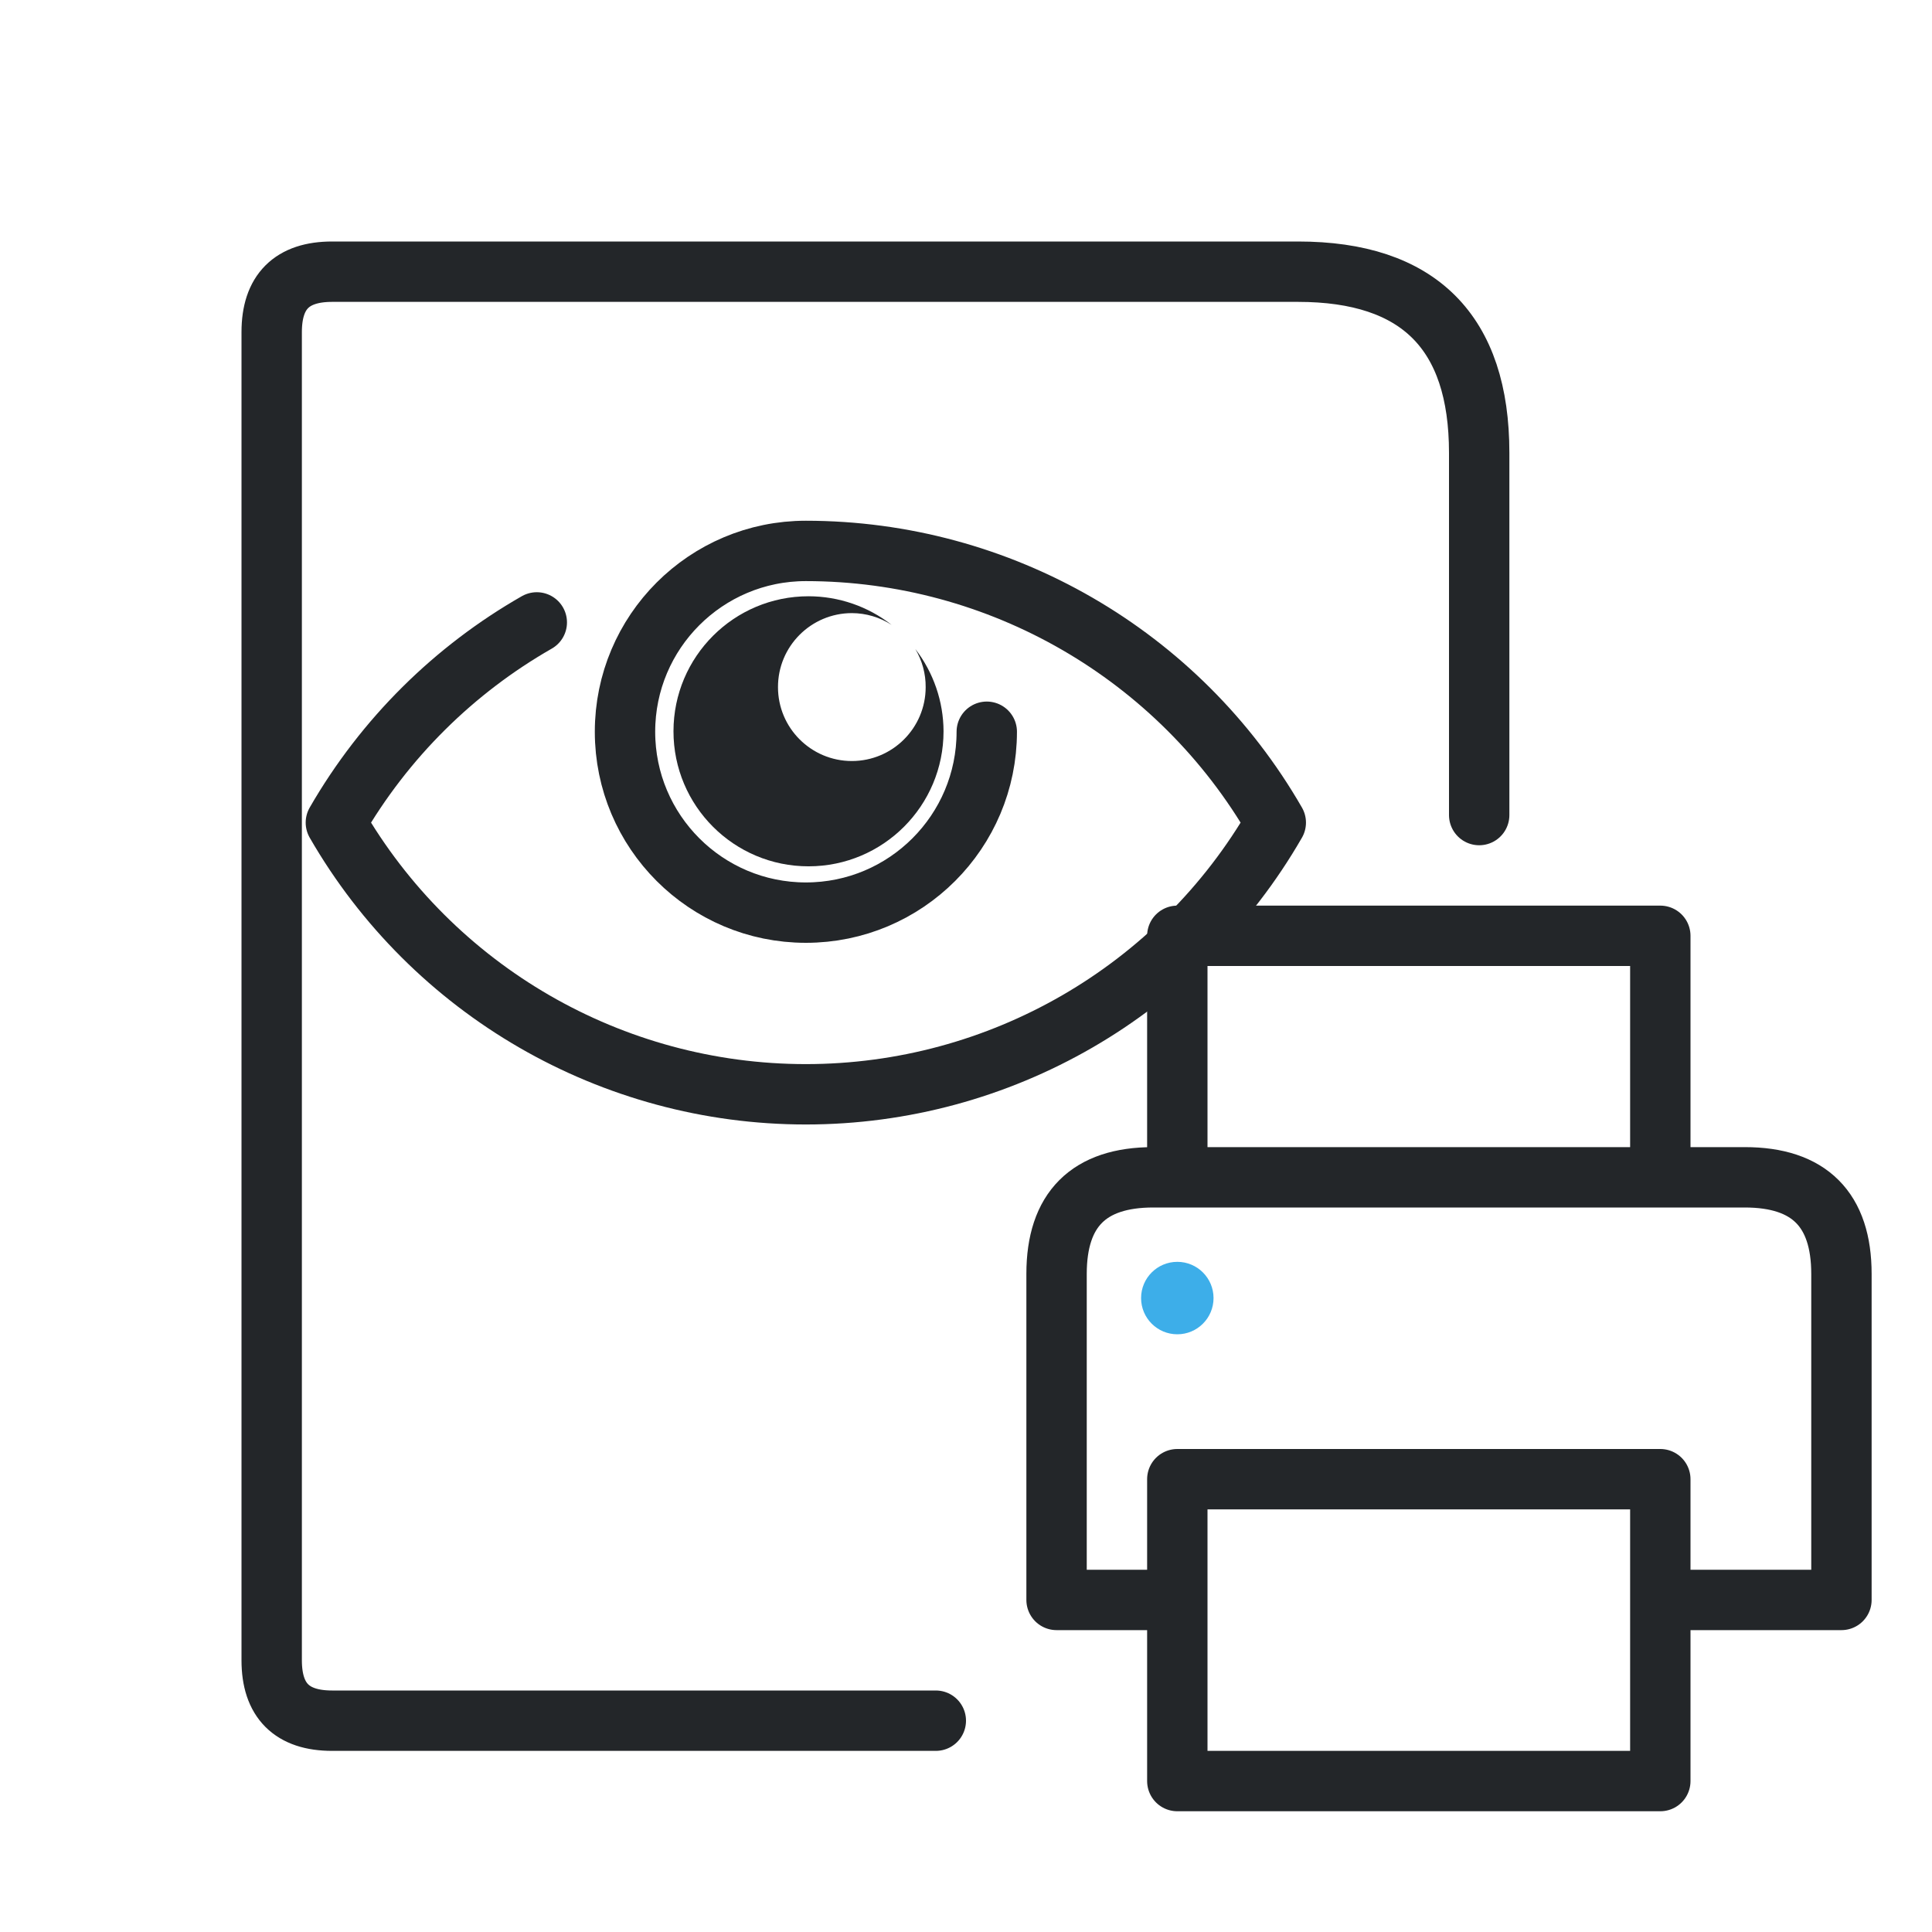
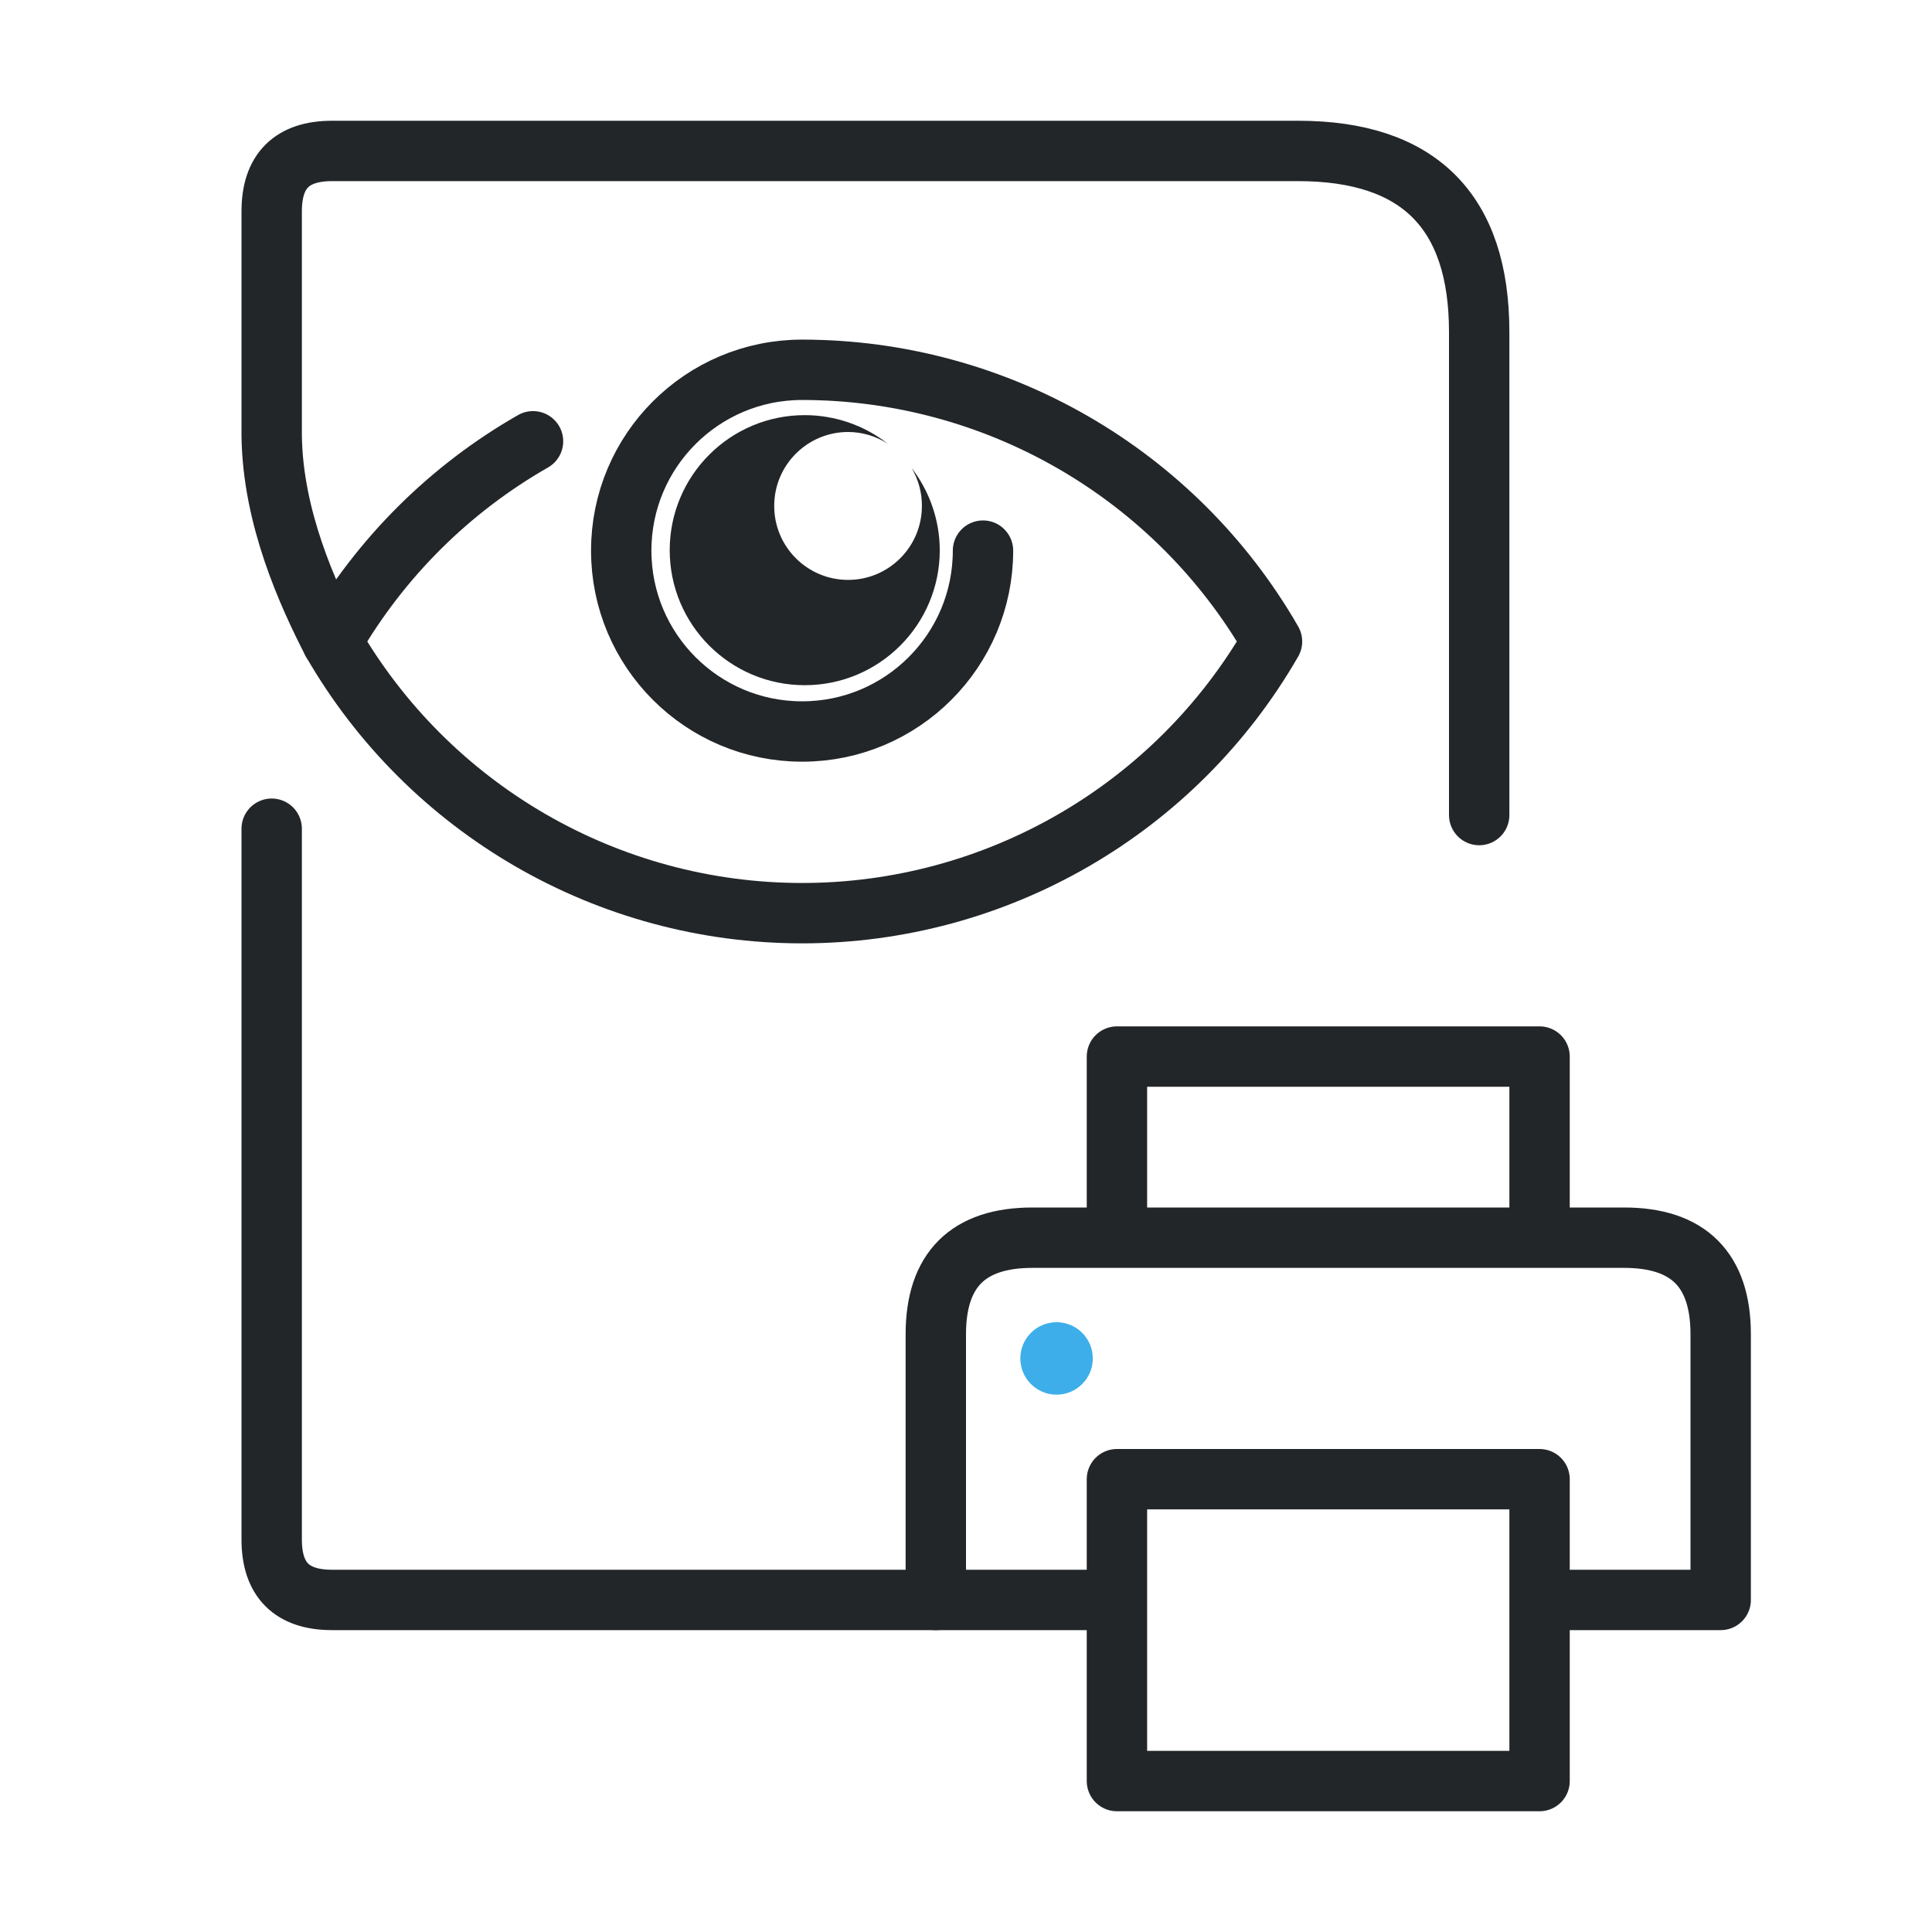
- <svg xmlns="http://www.w3.org/2000/svg" width="32" height="32" viewBox="0 0 32 32">
-   <defs>
+ <svg xmlns="http://www.w3.org/2000/svg" width="32" height="32" viewBox="0 0 32 32" version="1.1" id="svg4">
+   <defs id="defs1">
    <style id="current-color-scheme" type="text/css">.ColorScheme-Text { color:#232629; } .ColorScheme-Highlight { color:#3daee9; }</style>
  </defs>
-   <path class="ColorScheme-Text" d="M15.5 28.5H5.5q-1 0-1-1v-22q0-1 1-1h16q3 0 3 3v6" fill="none" stroke="currentColor" stroke-linejoin="round" stroke-linecap="round" />
-   <g transform="translate(-7,-5.5)">
-     <path style="fill:none;stroke-linecap:round;stroke-linejoin:round" d="m 15.891,15.809 c -1.361,0.778 -2.518,1.911 -3.328,3.316 1.604,2.784 4.572,4.5 7.785,4.5 3.212,-7.21e-4 6.18,-1.716 7.783,-4.5 -1.603,-2.784 -4.571,-4.499 -7.783,-4.5 -1.655,-2.65e-4 -2.996,1.341 -2.996,2.995 0,1.654 1.341,2.996 2.996,2.996 1.654,0 2.996,-1.341 2.996,-2.996" stroke="currentColor" class="ColorScheme-Text" stroke-width="1" />
-     <path d="m 20.393,15.376 c -1.235,-0.001 -2.237,0.999 -2.238,2.235 -0.001,1.237 1.002,2.239 2.238,2.238 1.235,-7.6e-4 2.236,-1.003 2.235,-2.238 -0.002,-0.493 -0.166,-0.971 -0.467,-1.361 0.113,0.191 0.173,0.41 0.171,0.632 -3.9e-4,0.675 -0.548,1.223 -1.223,1.223 -0.675,-3.89e-4 -1.223,-0.548 -1.223,-1.223 -0.002,-0.677 0.547,-1.226 1.223,-1.227 0.234,7.67e-4 0.462,0.068 0.659,0.195 -0.393,-0.307 -0.876,-0.473 -1.374,-0.474 z" fill="currentColor" class="ColorScheme-Text" />
+   <path class="ColorScheme-Text" d="m 15.5,26.5 h -10 c -0.667,0 -1,-0.333 -1,-1 V 13.726 M 5.5,10.625 C 5.103,9.851 4.515,8.575 4.5,7.21 V 3.5 c 0,-0.667 0.333,-1 1,-1 h 16 c 2,0 3,1 3,3 v 8" fill="none" stroke="currentColor" stroke-linejoin="round" stroke-linecap="round" id="path1" />
+   <g transform="translate(-7.0625,-8.5)" id="g3">
+     <path style="fill:none;stroke-linecap:round;stroke-linejoin:round" d="m 15.891,15.809 c -1.361,0.778 -2.518,1.911 -3.328,3.316 1.604,2.784 4.572,4.5 7.785,4.5 3.212,-7.21e-4 6.18,-1.716 7.783,-4.5 -1.603,-2.784 -4.571,-4.499 -7.783,-4.5 -1.655,-2.65e-4 -2.996,1.341 -2.996,2.995 0,1.654 1.341,2.996 2.996,2.996 1.654,0 2.996,-1.341 2.996,-2.996" stroke="currentColor" class="ColorScheme-Text" stroke-width="1" id="path2" />
+     <path d="m 20.393,15.376 c -1.235,-0.001 -2.237,0.999 -2.238,2.235 -0.001,1.237 1.002,2.239 2.238,2.238 1.235,-7.6e-4 2.236,-1.003 2.235,-2.238 -0.002,-0.493 -0.166,-0.971 -0.467,-1.361 0.113,0.191 0.173,0.41 0.171,0.632 -3.9e-4,0.675 -0.548,1.223 -1.223,1.223 -0.675,-3.89e-4 -1.223,-0.548 -1.223,-1.223 -0.002,-0.677 0.547,-1.226 1.223,-1.227 0.234,7.67e-4 0.462,0.068 0.659,0.195 -0.393,-0.307 -0.876,-0.473 -1.374,-0.474 z" fill="currentColor" class="ColorScheme-Text" id="path3" />
  </g>
-   <path class="ColorScheme-Text" d="M19.5 19.5v-4h8v4 M19.5 26.5h-2v-5.4q0-1.6 1.6-1.6h9.8q1.6 0 1.6 1.6v5.4h-3 M19.5 24.5h8v5h-8z" fill="none" stroke="currentColor" stroke-linejoin="round" stroke-linecap="round" />
-   <circle class="ColorScheme-Highlight" cx="19.5" cy="21.5" r=".6" fill="currentColor" />
+   <path class="ColorScheme-Text" d="m 18.5,20.5 v -3 h 7 v 3 m -7,6 h -3 v -4.4 c 0,-1.067 0.533,-1.6 1.6,-1.6 h 9.8 c 1.067,0 1.6,0.533 1.6,1.6 v 4.4 h -3 m -7,-2 h 7 v 5 h -7 z" fill="none" stroke="currentColor" stroke-linejoin="round" stroke-linecap="round" id="path4" />
+   <circle class="ColorScheme-Highlight" cx="17.5" cy="22.5" r="0.6" fill="currentColor" id="circle4" />
</svg>
